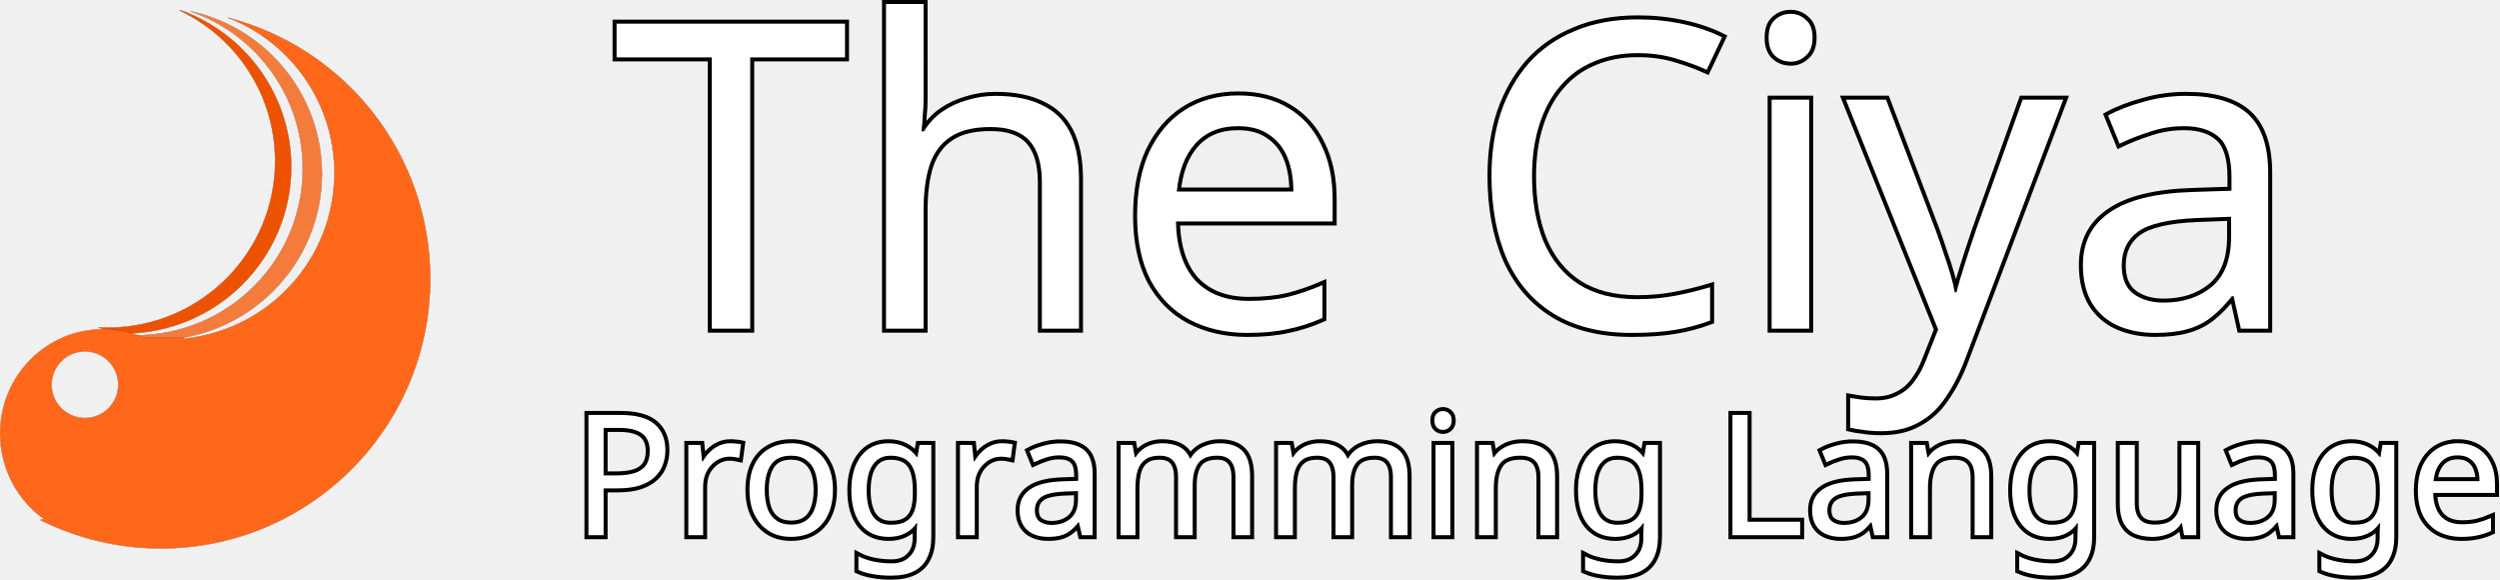
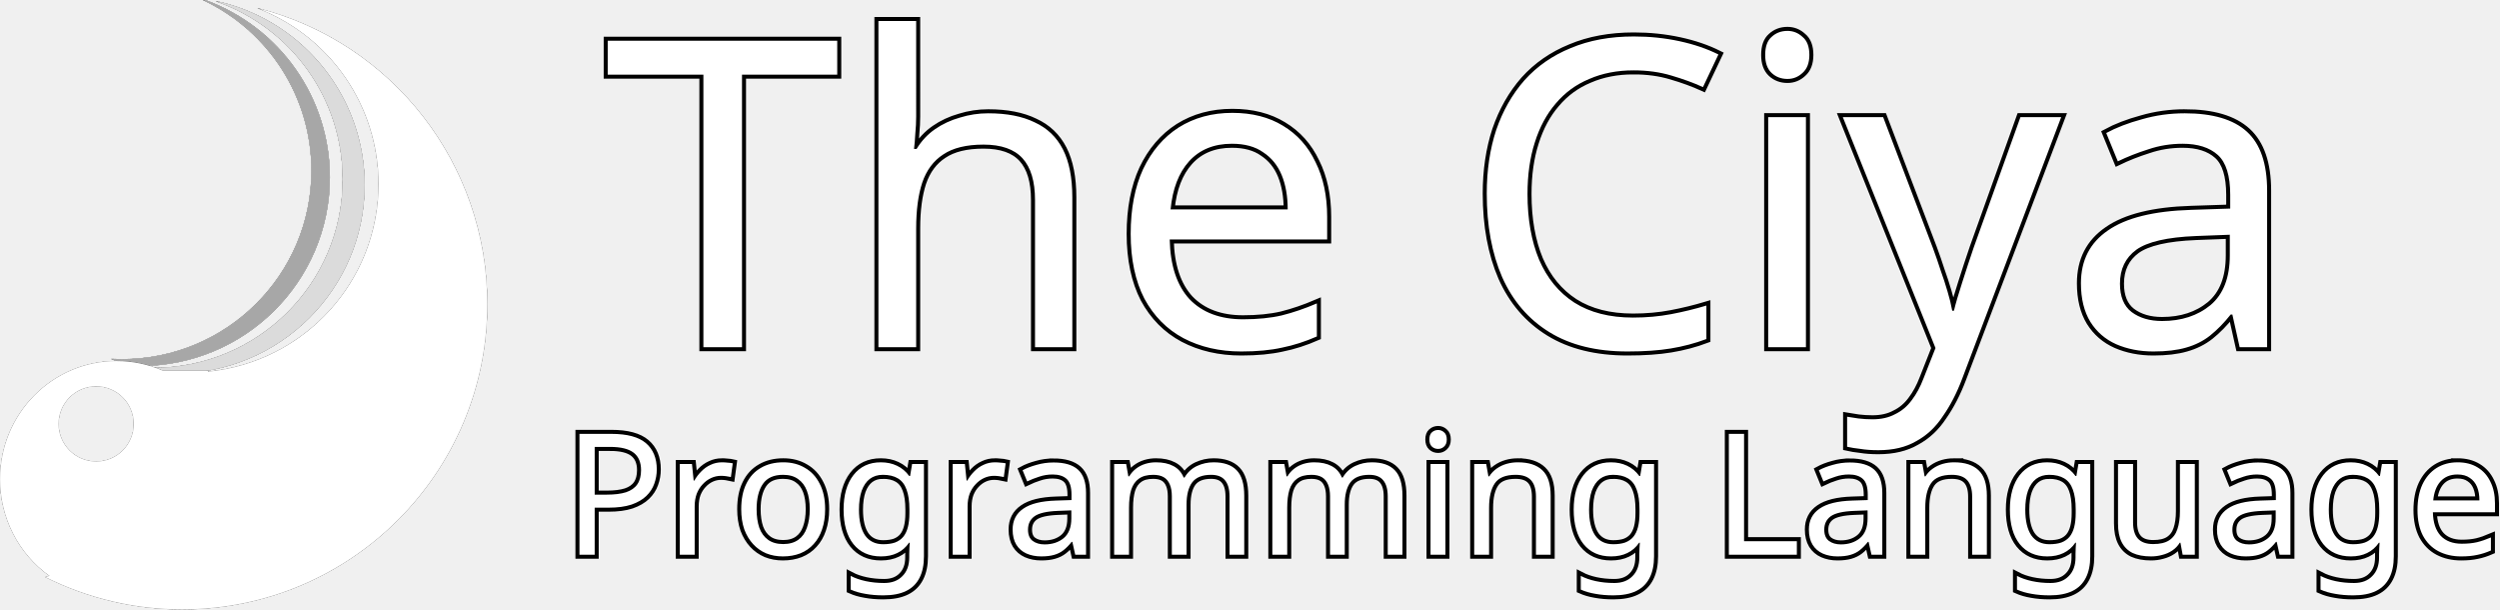
- <svg xmlns="http://www.w3.org/2000/svg" width="6.508in" height="1.509in" viewBox="0 0 624.738 144.853" version="1.1" id="svg1">
+ <svg xmlns="http://www.w3.org/2000/svg" width="6.477in" height="1.579in" viewBox="0 0 621.815 151.569" version="1.1" id="svg1">
  <defs id="defs1" />
-   <g id="layer1" transform="translate(-20.77778,-22.4034)">
-     <path d="m 49.445,105.882 a 41.889,41.64 0 0 0 3.221,0.928 41.889,41.64 0 0 0 6.714,0.592 A 41.889,41.64 0 0 0 101.268,65.762 41.889,41.64 0 0 0 69.729,25.514 41.889,41.64 0 0 0 68.49,25.279 41.889,41.64 0 0 1 96.468,64.555 41.889,41.64 0 0 1 54.578,106.195 a 41.889,41.64 0 0 1 -5.133,-0.314 z" style="fill:#f37b3c;fill-opacity:1;stroke:#000000;stroke-width:0.053;paint-order:stroke fill markers" id="path11" />
-     <path d="m 65.657,25.027 a 41.889,41.64 0 0 1 23.899,37.604 41.889,41.64 0 0 1 -41.889,41.641 41.889,41.64 0 0 1 -2.301,-0.063 41.889,41.64 0 0 0 3.43,1.439 41.889,41.64 0 0 0 2.908,0.1 A 41.889,41.64 0 0 0 93.593,64.109 41.889,41.64 0 0 0 66.264,25.065 41.889,41.64 0 0 0 65.657,25.027 Z" style="fill:#ed5200;fill-opacity:1;stroke:#000000;stroke-width:0.053;paint-order:stroke fill markers" id="path12" />
-     <path d="m 77.695,26.811 a 41.889,41.64 0 0 1 26.686,38.801 41.889,41.64 0 0 1 -37.679,41.429 v -0.245 H 56.679 a 25.724,26.071 0 0 0 -10.151,-2.116 25.724,26.071 0 0 0 -25.724,26.072 25.724,26.071 0 0 0 10.934,21.331 41.889,41.64 0 0 1 -0.911,0.26 67.379,67.379 0 0 0 30.142,7.118 A 67.379,67.379 0 0 0 128.348,92.082 67.379,67.379 0 0 0 77.695,26.811 Z m -35.685,83.405 a 8.324,8.324 0 0 1 8.325,8.324 8.324,8.324 0 0 1 -8.325,8.325 8.324,8.324 0 0 1 -8.324,-8.325 8.324,8.324 0 0 1 8.324,-8.324 z" style="fill:#ff681a;stroke:#000000;stroke-width:0.052;paint-order:stroke fill markers" id="path15" />
+   <g id="layer1" transform="translate(-23.70085,-18.18734)">
    <path d="m 208.329,104.532 h -9.607 V 36.747 H 174.917 V 28.314 h 57.11 v 8.433 h -23.698 z m 43.34,-57.324 q 0,2.028 -0.213,4.163 -0.107,2.135 -0.32,3.843 h 0.64 q 1.815,-2.989 4.59,-4.91 2.775,-1.921 6.191,-2.882 3.416,-1.067 7.045,-1.067 6.939,0 11.529,2.242 4.697,2.135 7.045,6.725 2.348,4.59 2.348,11.956 v 37.255 h -9.287 V 67.917 q 0,-6.939 -3.096,-10.355 -3.096,-3.416 -9.714,-3.416 -6.405,0 -10.034,2.455 -3.629,2.348 -5.231,7.045 -1.494,4.59 -1.494,11.315 v 29.569 h -9.394 V 23.403 h 9.394 z m 78.673,-0.961 q 7.366,0 12.596,3.202 5.337,3.202 8.113,9.074 2.882,5.764 2.882,13.557 v 5.658 H 314.757 q 0.213,9.714 4.91,14.838 4.804,5.017 13.344,5.017 5.444,0 9.607,-0.961 4.27,-1.067 8.753,-2.989 v 8.22 q -4.377,1.921 -8.647,2.775 -4.27,0.961 -10.141,0.961 -8.113,0 -14.411,-3.309 -6.191,-3.309 -9.714,-9.821 -3.416,-6.618 -3.416,-16.119 0,-9.394 3.096,-16.119 3.202,-6.725 8.86,-10.355 5.764,-3.629 13.344,-3.629 z m -0.107,7.686 q -6.725,0 -10.675,4.377 -3.843,4.27 -4.59,11.956 h 29.142 q 0,-4.91 -1.494,-8.54 -1.494,-3.629 -4.59,-5.658 -2.989,-2.135 -7.793,-2.135 z m 99.916,-18.254 q -6.085,0 -10.995,2.135 -4.91,2.028 -8.326,6.085 -3.416,3.95 -5.231,9.714 -1.815,5.658 -1.815,12.81 0,9.394 2.882,16.332 2.989,6.939 8.753,10.675 5.871,3.736 14.624,3.736 5.017,0 9.501,-0.854 4.483,-0.854 8.753,-2.135 v 8.326 q -4.27,1.601 -8.86,2.348 -4.483,0.747 -10.782,0.747 -11.636,0 -19.428,-4.804 -7.793,-4.804 -11.742,-13.664 -3.843,-8.86 -3.843,-20.816 0,-8.647 2.348,-15.799 2.455,-7.152 7.045,-12.383 4.697,-5.231 11.529,-8.006 6.832,-2.882 15.692,-2.882 5.871,0 11.315,1.174 5.444,1.174 9.714,3.309 l -3.843,8.113 q -3.523,-1.601 -7.899,-2.882 -4.27,-1.281 -9.394,-1.281 z m 42.913,11.636 v 57.217 h -9.394 V 47.315 Z m -4.59,-21.456 q 2.135,0 3.736,1.494 1.708,1.388 1.708,4.483 0,2.989 -1.708,4.483 -1.601,1.494 -3.736,1.494 -2.348,0 -3.95,-1.494 -1.601,-1.494 -1.601,-4.483 0,-3.096 1.601,-4.483 1.601,-1.494 3.95,-1.494 z m 13.77,21.456 h 10.034 l 12.383,32.558 q 1.067,2.882 1.921,5.551 0.961,2.669 1.708,5.231 0.747,2.455 1.174,4.804 h 0.427 q 0.64,-2.669 2.028,-6.939 1.388,-4.377 2.882,-8.753 l 11.636,-32.451 h 10.141 l -24.659,65.116 q -2.028,5.337 -4.804,9.287 -2.669,4.056 -6.618,6.191 -3.843,2.242 -9.394,2.242 -2.562,0 -4.483,-0.32 -1.921,-0.213 -3.309,-0.534 v -7.472 q 1.174,0.213 2.775,0.427 1.708,0.213 3.523,0.213 3.309,0 5.658,-1.281 2.455,-1.174 4.163,-3.523 1.708,-2.242 2.882,-5.337 l 2.989,-7.579 z m 85.078,-0.961 q 10.461,0 15.478,4.59 5.017,4.59 5.017,14.624 v 38.963 h -6.832 l -1.815,-8.113 h -0.427 q -2.455,3.096 -5.124,5.231 -2.562,2.028 -5.978,2.989 -3.309,0.961 -8.113,0.961 -5.124,0 -9.287,-1.815 -4.056,-1.815 -6.405,-5.551 -2.348,-3.843 -2.348,-9.607 0,-8.54 6.725,-13.13 6.725,-4.697 20.709,-5.124 l 9.714,-0.32 v -3.416 q 0,-7.152 -3.096,-9.928 -3.096,-2.775 -8.753,-2.775 -4.483,0 -8.54,1.388 -4.056,1.281 -7.579,2.989 l -2.882,-7.045 q 3.736,-2.028 8.86,-3.416 5.124,-1.494 10.675,-1.494 z m 2.775,30.53 q -10.675,0.427 -14.838,3.416 -4.056,2.989 -4.056,8.433 0,4.804 2.882,7.045 2.989,2.242 7.579,2.242 7.259,0 12.063,-3.95 4.804,-4.056 4.804,-12.383 v -5.124 z" id="text1" style="font-size:106.748px;fill:#ffffff;stroke:#000000;stroke-width:2;paint-order:stroke fill markers" aria-label="The Ciya " />
    <path d="m 175.843,126.091 q 5.894,0 8.589,2.316 2.694,2.316 2.694,6.526 0,1.852 -0.632,3.579 -0.589,1.684 -1.979,3.031 -1.389,1.347 -3.705,2.147 -2.316,0.758 -5.684,0.758 h -3.452 v 11.704 h -3.789 v -30.06 z m -0.337,3.242 h -3.831 v 11.873 h 3.031 q 2.863,0 4.757,-0.589 1.895,-0.632 2.821,-1.979 0.926,-1.347 0.926,-3.537 0,-2.905 -1.852,-4.336 -1.852,-1.431 -5.852,-1.431 z m 27.871,3.831 q 0.632,0 1.347,0.084 0.758,0.042 1.305,0.168 l -0.463,3.41 q -0.547,-0.126 -1.221,-0.211 -0.632,-0.084 -1.221,-0.084 -1.305,0 -2.484,0.547 -1.179,0.547 -2.105,1.558 -0.926,0.968 -1.474,2.358 -0.505,1.389 -0.505,3.115 v 12.041 h -3.705 v -22.566 h 3.031 l 0.421,4.126 h 0.168 q 0.716,-1.263 1.726,-2.273 1.01,-1.053 2.316,-1.642 1.305,-0.632 2.863,-0.632 z m 25.64,11.662 q 0,2.821 -0.758,5.01 -0.716,2.147 -2.105,3.663 -1.347,1.516 -3.326,2.316 -1.937,0.758 -4.336,0.758 -2.231,0 -4.126,-0.758 -1.895,-0.8 -3.284,-2.316 -1.389,-1.516 -2.189,-3.663 -0.758,-2.189 -0.758,-5.01 0,-3.747 1.263,-6.315 1.263,-2.61 3.621,-3.958 2.358,-1.389 5.599,-1.389 3.073,0 5.389,1.389 2.358,1.347 3.663,3.958 1.347,2.568 1.347,6.315 z m -17.051,0 q 0,2.652 0.674,4.631 0.716,1.937 2.189,2.989 1.474,1.053 3.747,1.053 2.273,0 3.747,-1.053 1.474,-1.053 2.147,-2.989 0.716,-1.979 0.716,-4.631 0,-2.694 -0.716,-4.589 -0.716,-1.895 -2.189,-2.905 -1.431,-1.053 -3.747,-1.053 -3.452,0 -5.01,2.273 -1.558,2.273 -1.558,6.273 z m 30.902,-11.662 q 2.231,0 4,0.842 1.81,0.842 3.073,2.568 h 0.211 l 0.505,-2.989 h 2.947 v 22.945 q 0,3.2 -1.095,5.347 -1.095,2.189 -3.326,3.284 -2.231,1.095 -5.684,1.095 -2.442,0 -4.505,-0.379 -2.021,-0.337 -3.621,-1.053 v -3.41 q 1.6,0.842 3.747,1.305 2.147,0.463 4.589,0.463 2.905,0 4.547,-1.726 1.684,-1.684 1.684,-4.631 v -0.884 q 0,-0.505 0.042,-1.431 0.042,-0.968 0.084,-1.347 h -0.168 q -1.179,1.726 -2.947,2.568 -1.726,0.842 -4.042,0.842 -4.379,0 -6.863,-3.073 -2.442,-3.073 -2.442,-8.589 0,-5.389 2.442,-8.547 2.484,-3.2 6.82,-3.2 z m 0.505,3.115 q -1.895,0 -3.242,1.01 -1.305,1.01 -2.021,2.947 -0.674,1.937 -0.674,4.715 0,4.168 1.516,6.399 1.558,2.189 4.505,2.189 1.726,0 2.947,-0.421 1.221,-0.463 2.021,-1.389 0.8,-0.968 1.179,-2.442 0.379,-1.474 0.379,-3.494 v -0.884 q 0,-3.073 -0.716,-4.968 -0.674,-1.895 -2.147,-2.779 -1.474,-0.884 -3.747,-0.884 z m 27.913,-3.115 q 0.632,0 1.347,0.084 0.758,0.042 1.305,0.168 l -0.463,3.41 q -0.547,-0.126 -1.221,-0.211 -0.632,-0.084 -1.221,-0.084 -1.305,0 -2.484,0.547 -1.179,0.547 -2.105,1.558 -0.926,0.968 -1.474,2.358 -0.505,1.389 -0.505,3.115 v 12.041 h -3.705 v -22.566 h 3.031 l 0.421,4.126 h 0.168 q 0.716,-1.263 1.726,-2.273 1.01,-1.053 2.316,-1.642 1.305,-0.632 2.863,-0.632 z m 14.567,0.042 q 4.126,0 6.105,1.81 1.979,1.81 1.979,5.768 v 15.367 h -2.694 l -0.716,-3.2 h -0.168 q -0.968,1.221 -2.021,2.063 -1.01,0.8 -2.358,1.179 -1.305,0.379 -3.2,0.379 -2.021,0 -3.663,-0.716 -1.6,-0.716 -2.526,-2.189 -0.926,-1.516 -0.926,-3.789 0,-3.368 2.652,-5.178 2.652,-1.852 8.168,-2.021 l 3.831,-0.126 v -1.347 q 0,-2.821 -1.221,-3.915 -1.221,-1.095 -3.452,-1.095 -1.768,0 -3.368,0.547 -1.6,0.505 -2.989,1.179 l -1.137,-2.779 q 1.474,-0.8 3.494,-1.347 2.021,-0.589 4.21,-0.589 z m 1.095,12.041 q -4.21,0.168 -5.852,1.347 -1.6,1.179 -1.6,3.326 0,1.895 1.137,2.779 1.179,0.884 2.989,0.884 2.863,0 4.757,-1.558 1.895,-1.6 1.895,-4.884 v -2.021 z m 38.733,-12.083 q 3.831,0 5.726,1.979 1.895,1.937 1.895,6.315 v 14.693 h -3.663 v -14.525 q 0,-2.652 -1.137,-4 -1.095,-1.347 -3.452,-1.347 -3.284,0 -4.715,1.895 -1.389,1.895 -1.389,5.515 v 12.462 h -3.663 v -14.525 q 0,-1.768 -0.505,-2.947 -0.505,-1.221 -1.516,-1.81 -1.01,-0.589 -2.61,-0.589 -2.273,0 -3.579,0.968 -1.305,0.926 -1.895,2.737 -0.547,1.81 -0.547,4.463 v 11.704 h -3.705 v -22.566 h 2.989 l 0.547,3.073 h 0.211 q 0.716,-1.179 1.726,-1.937 1.053,-0.8 2.316,-1.179 1.263,-0.379 2.61,-0.379 2.61,0 4.336,0.926 1.768,0.926 2.568,2.863 h 0.211 q 1.137,-1.937 3.073,-2.863 1.979,-0.926 4.168,-0.926 z m 39.365,0 q 3.831,0 5.726,1.979 1.895,1.937 1.895,6.315 v 14.693 h -3.663 v -14.525 q 0,-2.652 -1.137,-4 -1.095,-1.347 -3.452,-1.347 -3.284,0 -4.715,1.895 -1.389,1.895 -1.389,5.515 v 12.462 h -3.663 v -14.525 q 0,-1.768 -0.505,-2.947 -0.505,-1.221 -1.516,-1.81 -1.01,-0.589 -2.61,-0.589 -2.273,0 -3.579,0.968 -1.305,0.926 -1.895,2.737 -0.547,1.81 -0.547,4.463 v 11.704 h -3.705 v -22.566 h 2.989 l 0.547,3.073 h 0.211 q 0.716,-1.179 1.726,-1.937 1.053,-0.8 2.316,-1.179 1.263,-0.379 2.61,-0.379 2.61,0 4.336,0.926 1.768,0.926 2.568,2.863 h 0.211 q 1.137,-1.937 3.073,-2.863 1.979,-0.926 4.168,-0.926 z m 18.314,0.421 v 22.566 h -3.705 v -22.566 z m -1.81,-8.462 q 0.842,0 1.474,0.589 0.674,0.547 0.674,1.768 0,1.179 -0.674,1.768 -0.632,0.589 -1.474,0.589 -0.926,0 -1.558,-0.589 -0.632,-0.589 -0.632,-1.768 0,-1.221 0.632,-1.768 0.632,-0.589 1.558,-0.589 z m 19.83,8.041 q 4.042,0 6.105,1.979 2.063,1.937 2.063,6.315 v 14.693 h -3.663 v -14.441 q 0,-2.737 -1.221,-4.084 -1.221,-1.347 -3.831,-1.347 -3.747,0 -5.178,2.105 -1.431,2.105 -1.431,6.063 v 11.704 h -3.705 v -22.566 h 2.989 l 0.547,3.073 h 0.21 q 0.758,-1.179 1.852,-1.937 1.137,-0.8 2.484,-1.179 1.347,-0.379 2.779,-0.379 z m 23.156,0 q 2.231,0 4,0.842 1.81,0.842 3.073,2.568 h 0.211 l 0.505,-2.989 h 2.947 v 22.945 q 0,3.2 -1.095,5.347 -1.095,2.189 -3.326,3.284 -2.231,1.095 -5.684,1.095 -2.442,0 -4.505,-0.379 -2.021,-0.337 -3.621,-1.053 v -3.41 q 1.6,0.842 3.747,1.305 2.147,0.463 4.589,0.463 2.905,0 4.547,-1.726 1.684,-1.684 1.684,-4.631 v -0.884 q 0,-0.505 0.042,-1.431 0.042,-0.968 0.084,-1.347 h -0.168 q -1.179,1.726 -2.947,2.568 -1.726,0.842 -4.042,0.842 -4.379,0 -6.863,-3.073 -2.442,-3.073 -2.442,-8.589 0,-5.389 2.442,-8.547 2.484,-3.2 6.82,-3.2 z m 0.505,3.115 q -1.895,0 -3.242,1.01 -1.305,1.01 -2.021,2.947 -0.674,1.937 -0.674,4.715 0,4.168 1.516,6.399 1.558,2.189 4.505,2.189 1.726,0 2.947,-0.421 1.221,-0.463 2.021,-1.389 0.8,-0.968 1.179,-2.442 0.379,-1.474 0.379,-3.494 v -0.884 q 0,-3.073 -0.716,-4.968 -0.674,-1.895 -2.147,-2.779 -1.474,-0.884 -3.747,-0.884 z m 28.839,19.872 v -30.06 h 3.789 v 26.692 h 13.136 v 3.368 z m 30.102,-22.945 q 4.126,0 6.105,1.81 1.979,1.81 1.979,5.768 v 15.367 h -2.694 l -0.716,-3.2 h -0.168 q -0.968,1.221 -2.021,2.063 -1.01,0.8 -2.358,1.179 -1.305,0.379 -3.2,0.379 -2.021,0 -3.663,-0.716 -1.6,-0.716 -2.526,-2.189 -0.926,-1.516 -0.926,-3.789 0,-3.368 2.652,-5.178 2.652,-1.852 8.168,-2.021 l 3.831,-0.126 v -1.347 q 0,-2.821 -1.221,-3.915 -1.221,-1.095 -3.452,-1.095 -1.768,0 -3.368,0.547 -1.6,0.505 -2.989,1.179 l -1.137,-2.779 q 1.474,-0.8 3.494,-1.347 2.021,-0.589 4.21,-0.589 z m 1.095,12.041 q -4.21,0.168 -5.852,1.347 -1.6,1.179 -1.6,3.326 0,1.895 1.137,2.779 1.179,0.884 2.989,0.884 2.863,0 4.757,-1.558 1.895,-1.6 1.895,-4.884 v -2.021 z m 24.84,-12.083 q 4.042,0 6.105,1.979 2.063,1.937 2.063,6.315 v 14.693 h -3.663 v -14.441 q 0,-2.737 -1.221,-4.084 -1.221,-1.347 -3.831,-1.347 -3.747,0 -5.178,2.105 -1.431,2.105 -1.431,6.063 v 11.704 h -3.705 v -22.566 h 2.989 l 0.547,3.073 h 0.211 q 0.758,-1.179 1.852,-1.937 1.137,-0.8 2.484,-1.179 1.347,-0.379 2.779,-0.379 z m 23.156,0 q 2.231,0 4,0.842 1.81,0.842 3.073,2.568 h 0.211 l 0.505,-2.989 h 2.947 v 22.945 q 0,3.2 -1.095,5.347 -1.095,2.189 -3.326,3.284 -2.231,1.095 -5.684,1.095 -2.442,0 -4.505,-0.379 -2.021,-0.337 -3.621,-1.053 v -3.41 q 1.6,0.842 3.747,1.305 2.147,0.463 4.589,0.463 2.905,0 4.547,-1.726 1.684,-1.684 1.684,-4.631 v -0.884 q 0,-0.505 0.042,-1.431 0.042,-0.968 0.084,-1.347 h -0.168 q -1.179,1.726 -2.947,2.568 -1.726,0.842 -4.042,0.842 -4.379,0 -6.863,-3.073 -2.442,-3.073 -2.442,-8.589 0,-5.389 2.442,-8.547 2.484,-3.2 6.82,-3.2 z m 0.505,3.115 q -1.895,0 -3.242,1.01 -1.305,1.01 -2.021,2.947 -0.674,1.937 -0.674,4.715 0,4.168 1.516,6.399 1.558,2.189 4.505,2.189 1.726,0 2.947,-0.421 1.221,-0.463 2.021,-1.389 0.8,-0.968 1.179,-2.442 0.379,-1.474 0.379,-3.494 v -0.884 q 0,-3.073 -0.716,-4.968 -0.674,-1.895 -2.147,-2.779 -1.474,-0.884 -3.747,-0.884 z m 36.249,-2.694 v 22.566 h -3.031 l -0.547,-2.989 h -0.168 q -0.716,1.179 -1.852,1.937 -1.137,0.758 -2.484,1.095 -1.347,0.379 -2.821,0.379 -2.694,0 -4.547,-0.842 -1.81,-0.884 -2.737,-2.694 -0.926,-1.81 -0.926,-4.673 v -14.778 h 3.747 v 14.525 q 0,2.694 1.221,4.042 1.221,1.347 3.789,1.347 2.526,0 3.958,-0.926 1.474,-0.968 2.063,-2.779 0.632,-1.852 0.632,-4.463 v -11.746 z m 15.704,-0.379 q 4.126,0 6.105,1.81 1.979,1.81 1.979,5.768 v 15.367 h -2.694 l -0.716,-3.2 h -0.168 q -0.968,1.221 -2.021,2.063 -1.01,0.8 -2.358,1.179 -1.305,0.379 -3.2,0.379 -2.021,0 -3.663,-0.716 -1.6,-0.716 -2.526,-2.189 -0.926,-1.516 -0.926,-3.789 0,-3.368 2.652,-5.178 2.652,-1.852 8.168,-2.021 l 3.831,-0.126 v -1.347 q 0,-2.821 -1.221,-3.915 -1.221,-1.095 -3.452,-1.095 -1.768,0 -3.368,0.547 -1.6,0.505 -2.989,1.179 l -1.137,-2.779 q 1.474,-0.8 3.494,-1.347 2.021,-0.589 4.21,-0.589 z m 1.095,12.041 q -4.21,0.168 -5.852,1.347 -1.6,1.179 -1.6,3.326 0,1.895 1.137,2.779 1.179,0.884 2.989,0.884 2.863,0 4.757,-1.558 1.895,-1.6 1.895,-4.884 v -2.021 z m 21.977,-12.083 q 2.231,0 4,0.842 1.81,0.842 3.073,2.568 h 0.211 l 0.505,-2.989 h 2.947 v 22.945 q 0,3.2 -1.095,5.347 -1.095,2.189 -3.326,3.284 -2.231,1.095 -5.684,1.095 -2.442,0 -4.505,-0.379 -2.021,-0.337 -3.621,-1.053 v -3.41 q 1.6,0.842 3.747,1.305 2.147,0.463 4.589,0.463 2.905,0 4.547,-1.726 1.684,-1.684 1.684,-4.631 v -0.884 q 0,-0.505 0.042,-1.431 0.042,-0.968 0.084,-1.347 h -0.168 q -1.179,1.726 -2.947,2.568 -1.726,0.842 -4.042,0.842 -4.379,0 -6.863,-3.073 -2.442,-3.073 -2.442,-8.589 0,-5.389 2.442,-8.547 2.484,-3.2 6.82,-3.2 z m 0.505,3.115 q -1.895,0 -3.242,1.01 -1.305,1.01 -2.021,2.947 -0.674,1.937 -0.674,4.715 0,4.168 1.516,6.399 1.558,2.189 4.505,2.189 1.726,0 2.947,-0.421 1.221,-0.463 2.021,-1.389 0.8,-0.968 1.179,-2.442 0.379,-1.474 0.379,-3.494 v -0.884 q 0,-3.073 -0.716,-4.968 -0.674,-1.895 -2.147,-2.779 -1.474,-0.884 -3.747,-0.884 z m 26.103,-3.115 q 2.905,0 4.968,1.263 2.105,1.263 3.2,3.579 1.137,2.273 1.137,5.347 v 2.231 h -15.451 q 0.084,3.831 1.937,5.852 1.895,1.979 5.263,1.979 2.147,0 3.789,-0.379 1.684,-0.421 3.452,-1.179 v 3.242 q -1.726,0.758 -3.41,1.095 -1.684,0.379 -4,0.379 -3.2,0 -5.684,-1.305 -2.442,-1.305 -3.831,-3.873 -1.347,-2.61 -1.347,-6.357 0,-3.705 1.221,-6.357 1.263,-2.652 3.494,-4.084 2.273,-1.431 5.263,-1.431 z m -0.042,3.031 q -2.652,0 -4.21,1.726 -1.516,1.684 -1.81,4.715 h 11.494 q 0,-1.937 -0.589,-3.368 -0.589,-1.431 -1.81,-2.231 -1.179,-0.842 -3.073,-0.842 z" id="text3" style="font-size:42.101px;fill:#ffffff;stroke:#000000;stroke-width:2;paint-order:stroke fill markers" aria-label="Programming Language" />
+     <path d="m 56.009,109.343 a 47.21,46.929 0 0 0 3.63,1.046 47.21,46.929 0 0 0 7.566,0.668 A 47.21,46.929 0 0 0 114.415,64.127 47.21,46.929 0 0 0 78.87,18.767 47.21,46.929 0 0 0 77.473,18.502 47.21,46.929 0 0 1 109.004,62.768 47.21,46.929 0 0 1 61.795,109.696 47.21,46.929 0 0 1 56.009,109.343 Z" style="fill:#dbdbdb;fill-opacity:1;stroke:#000000;stroke-width:0.06;paint-order:stroke fill markers" id="path11" />
+     <path d="M 74.28,18.219 A 47.21,46.929 0 0 1 101.215,60.599 47.21,46.929 0 0 1 54.005,107.529 a 47.21,46.929 0 0 1 -2.594,-0.071 47.21,46.929 0 0 0 3.865,1.622 47.21,46.929 0 0 0 3.278,0.113 47.21,46.929 0 0 0 47.21,-46.929 47.21,46.929 0 0 0 -30.8,-44.003 47.21,46.929 0 0 0 -0.684,-0.043 z" style="fill:#a7a7a7;fill-opacity:1;stroke:#000000;stroke-width:0.06;paint-order:stroke fill markers" id="path12" />
+     <path d="M 87.847,20.23 A 47.21,46.929 0 0 1 117.922,63.959 47.21,46.929 0 0 1 75.458,110.65 v -0.277 H 64.162 a 28.991,29.383 0 0 0 -11.44,-2.385 28.991,29.383 0 0 0 -28.991,29.383 28.991,29.383 0 0 0 12.323,24.041 47.21,46.929 0 0 1 -1.026,0.293 75.937,75.937 0 0 0 33.97,8.022 A 75.937,75.937 0 0 0 144.934,93.79 75.937,75.937 0 0 0 87.847,20.23 Z M 47.629,114.228 a 9.382,9.382 0 0 1 9.382,9.382 9.382,9.382 0 0 1 -9.382,9.382 9.382,9.382 0 0 1 -9.381,-9.382 9.382,9.382 0 0 1 9.381,-9.382 z" style="fill:#ffffff;fill-opacity:1;stroke:#000000;stroke-width:0.059;paint-order:stroke fill markers" id="path15" />
  </g>
</svg>
